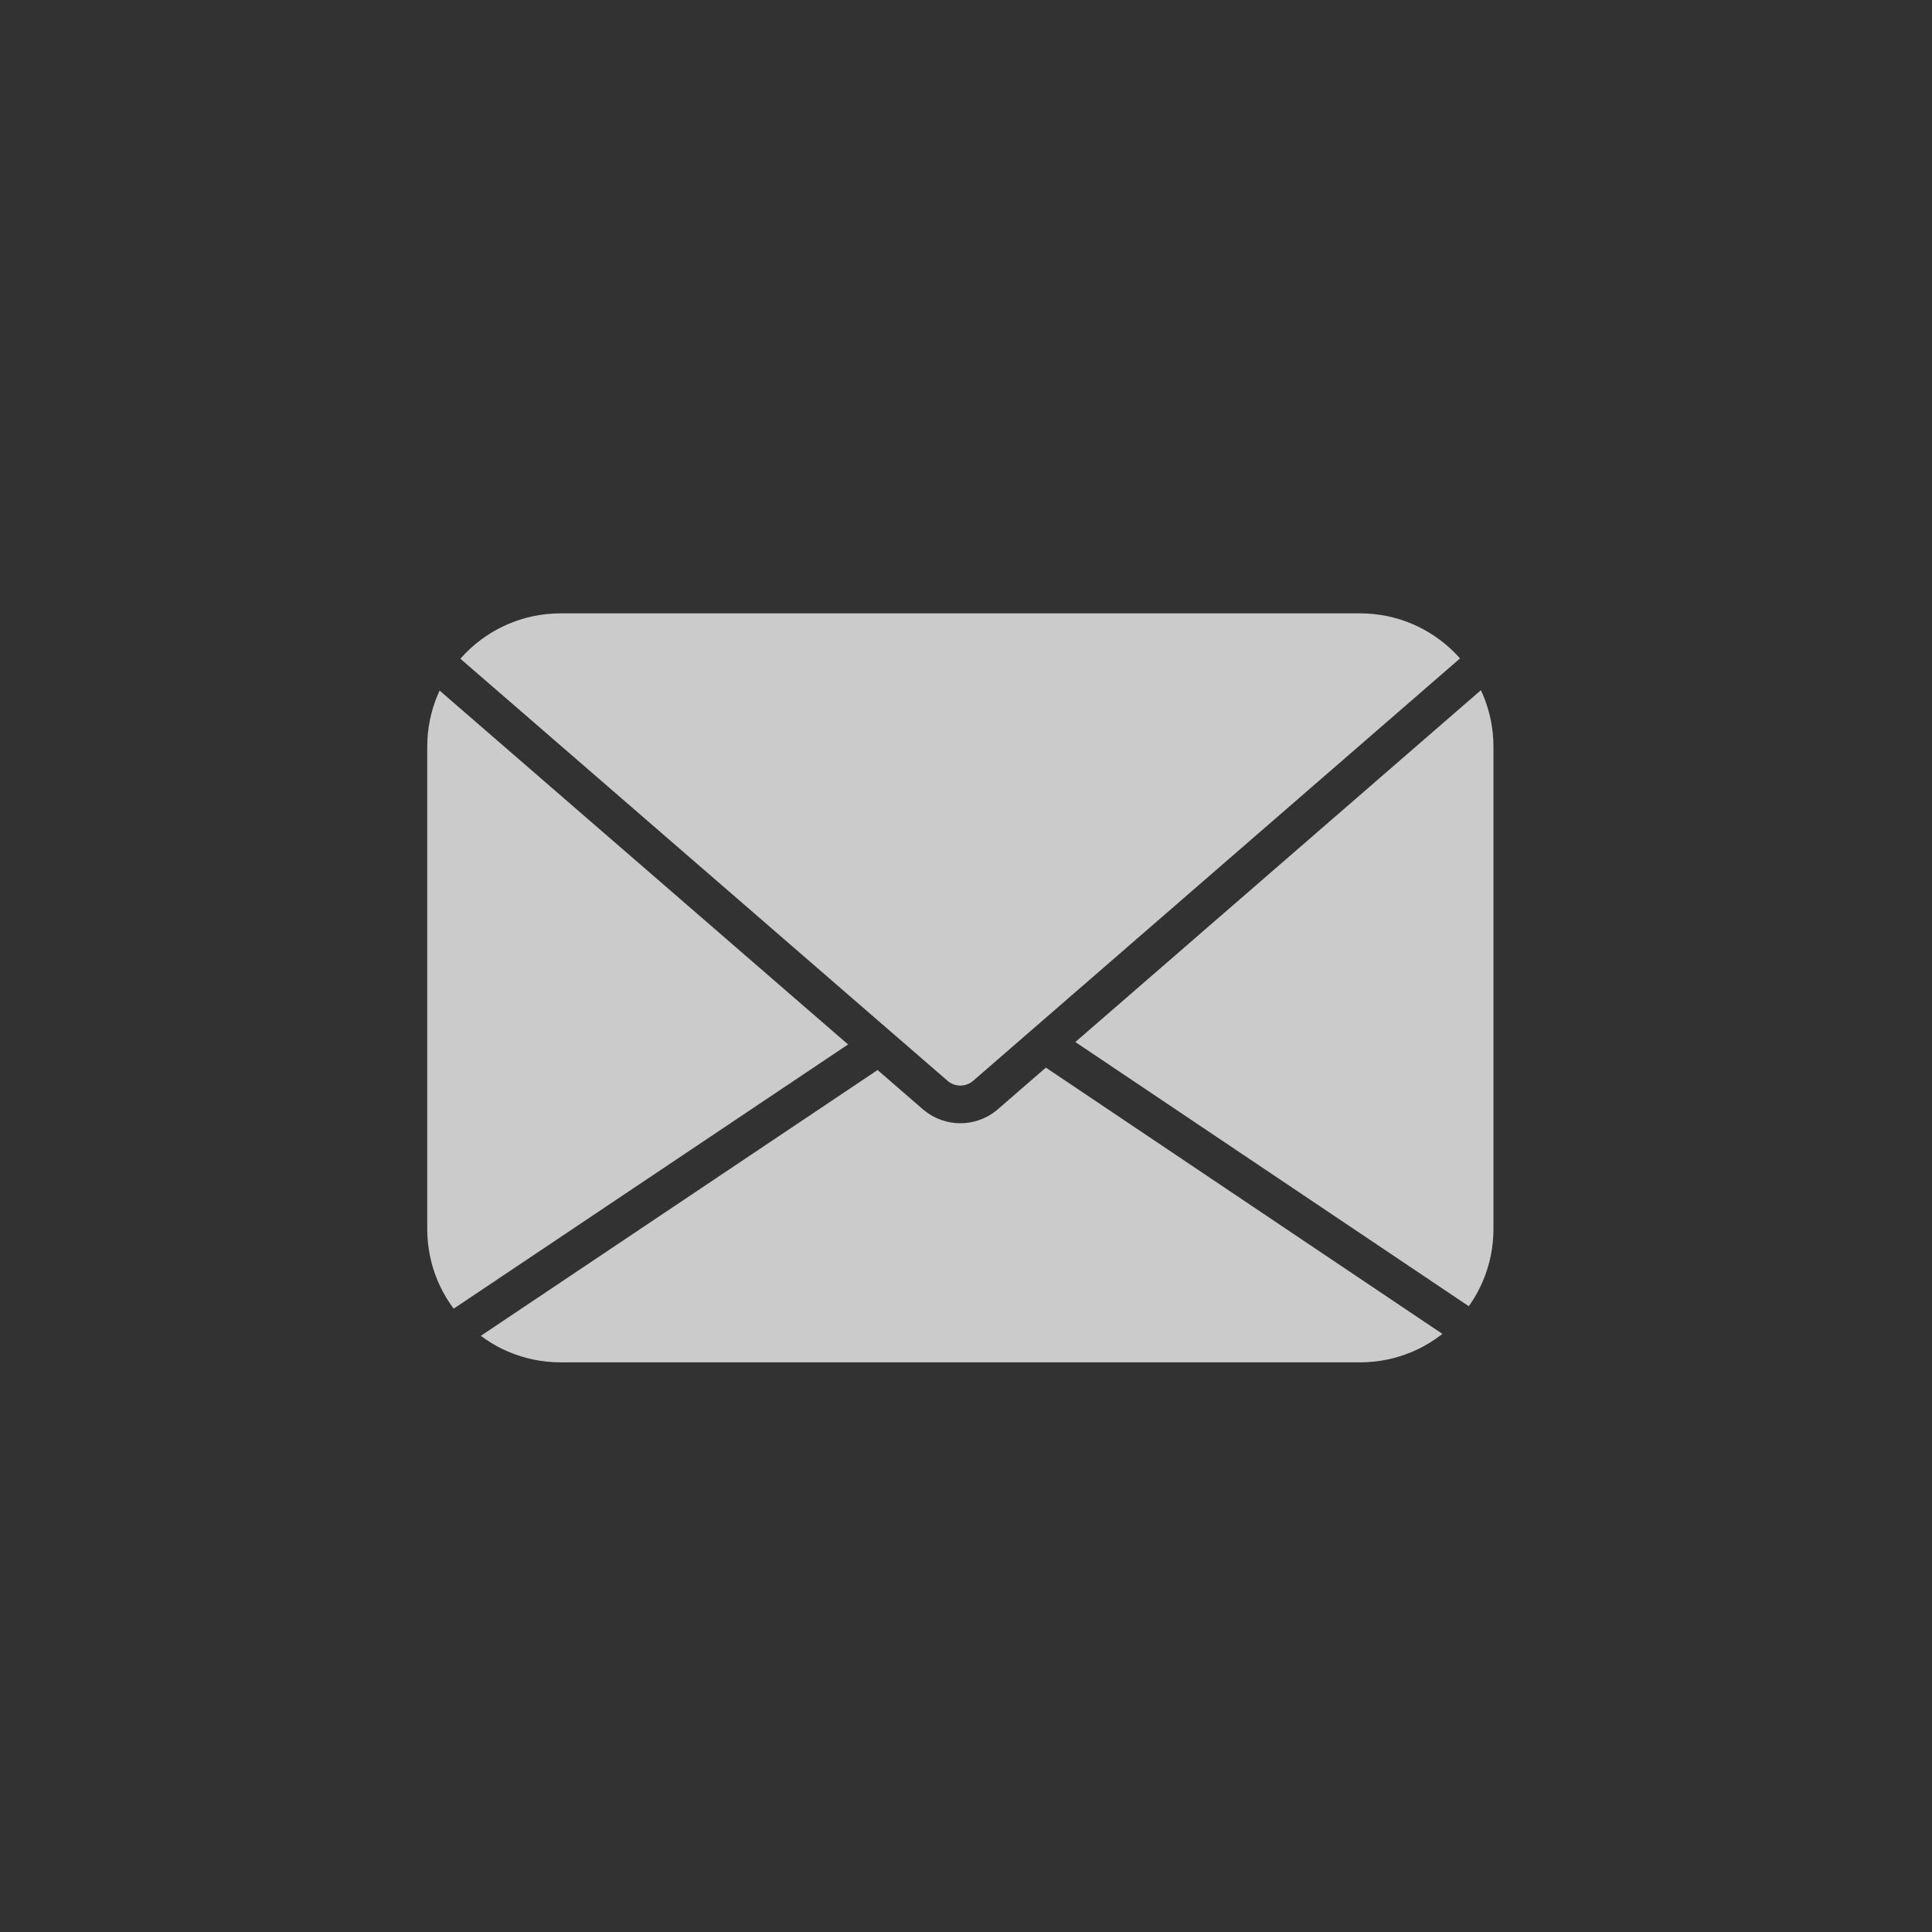
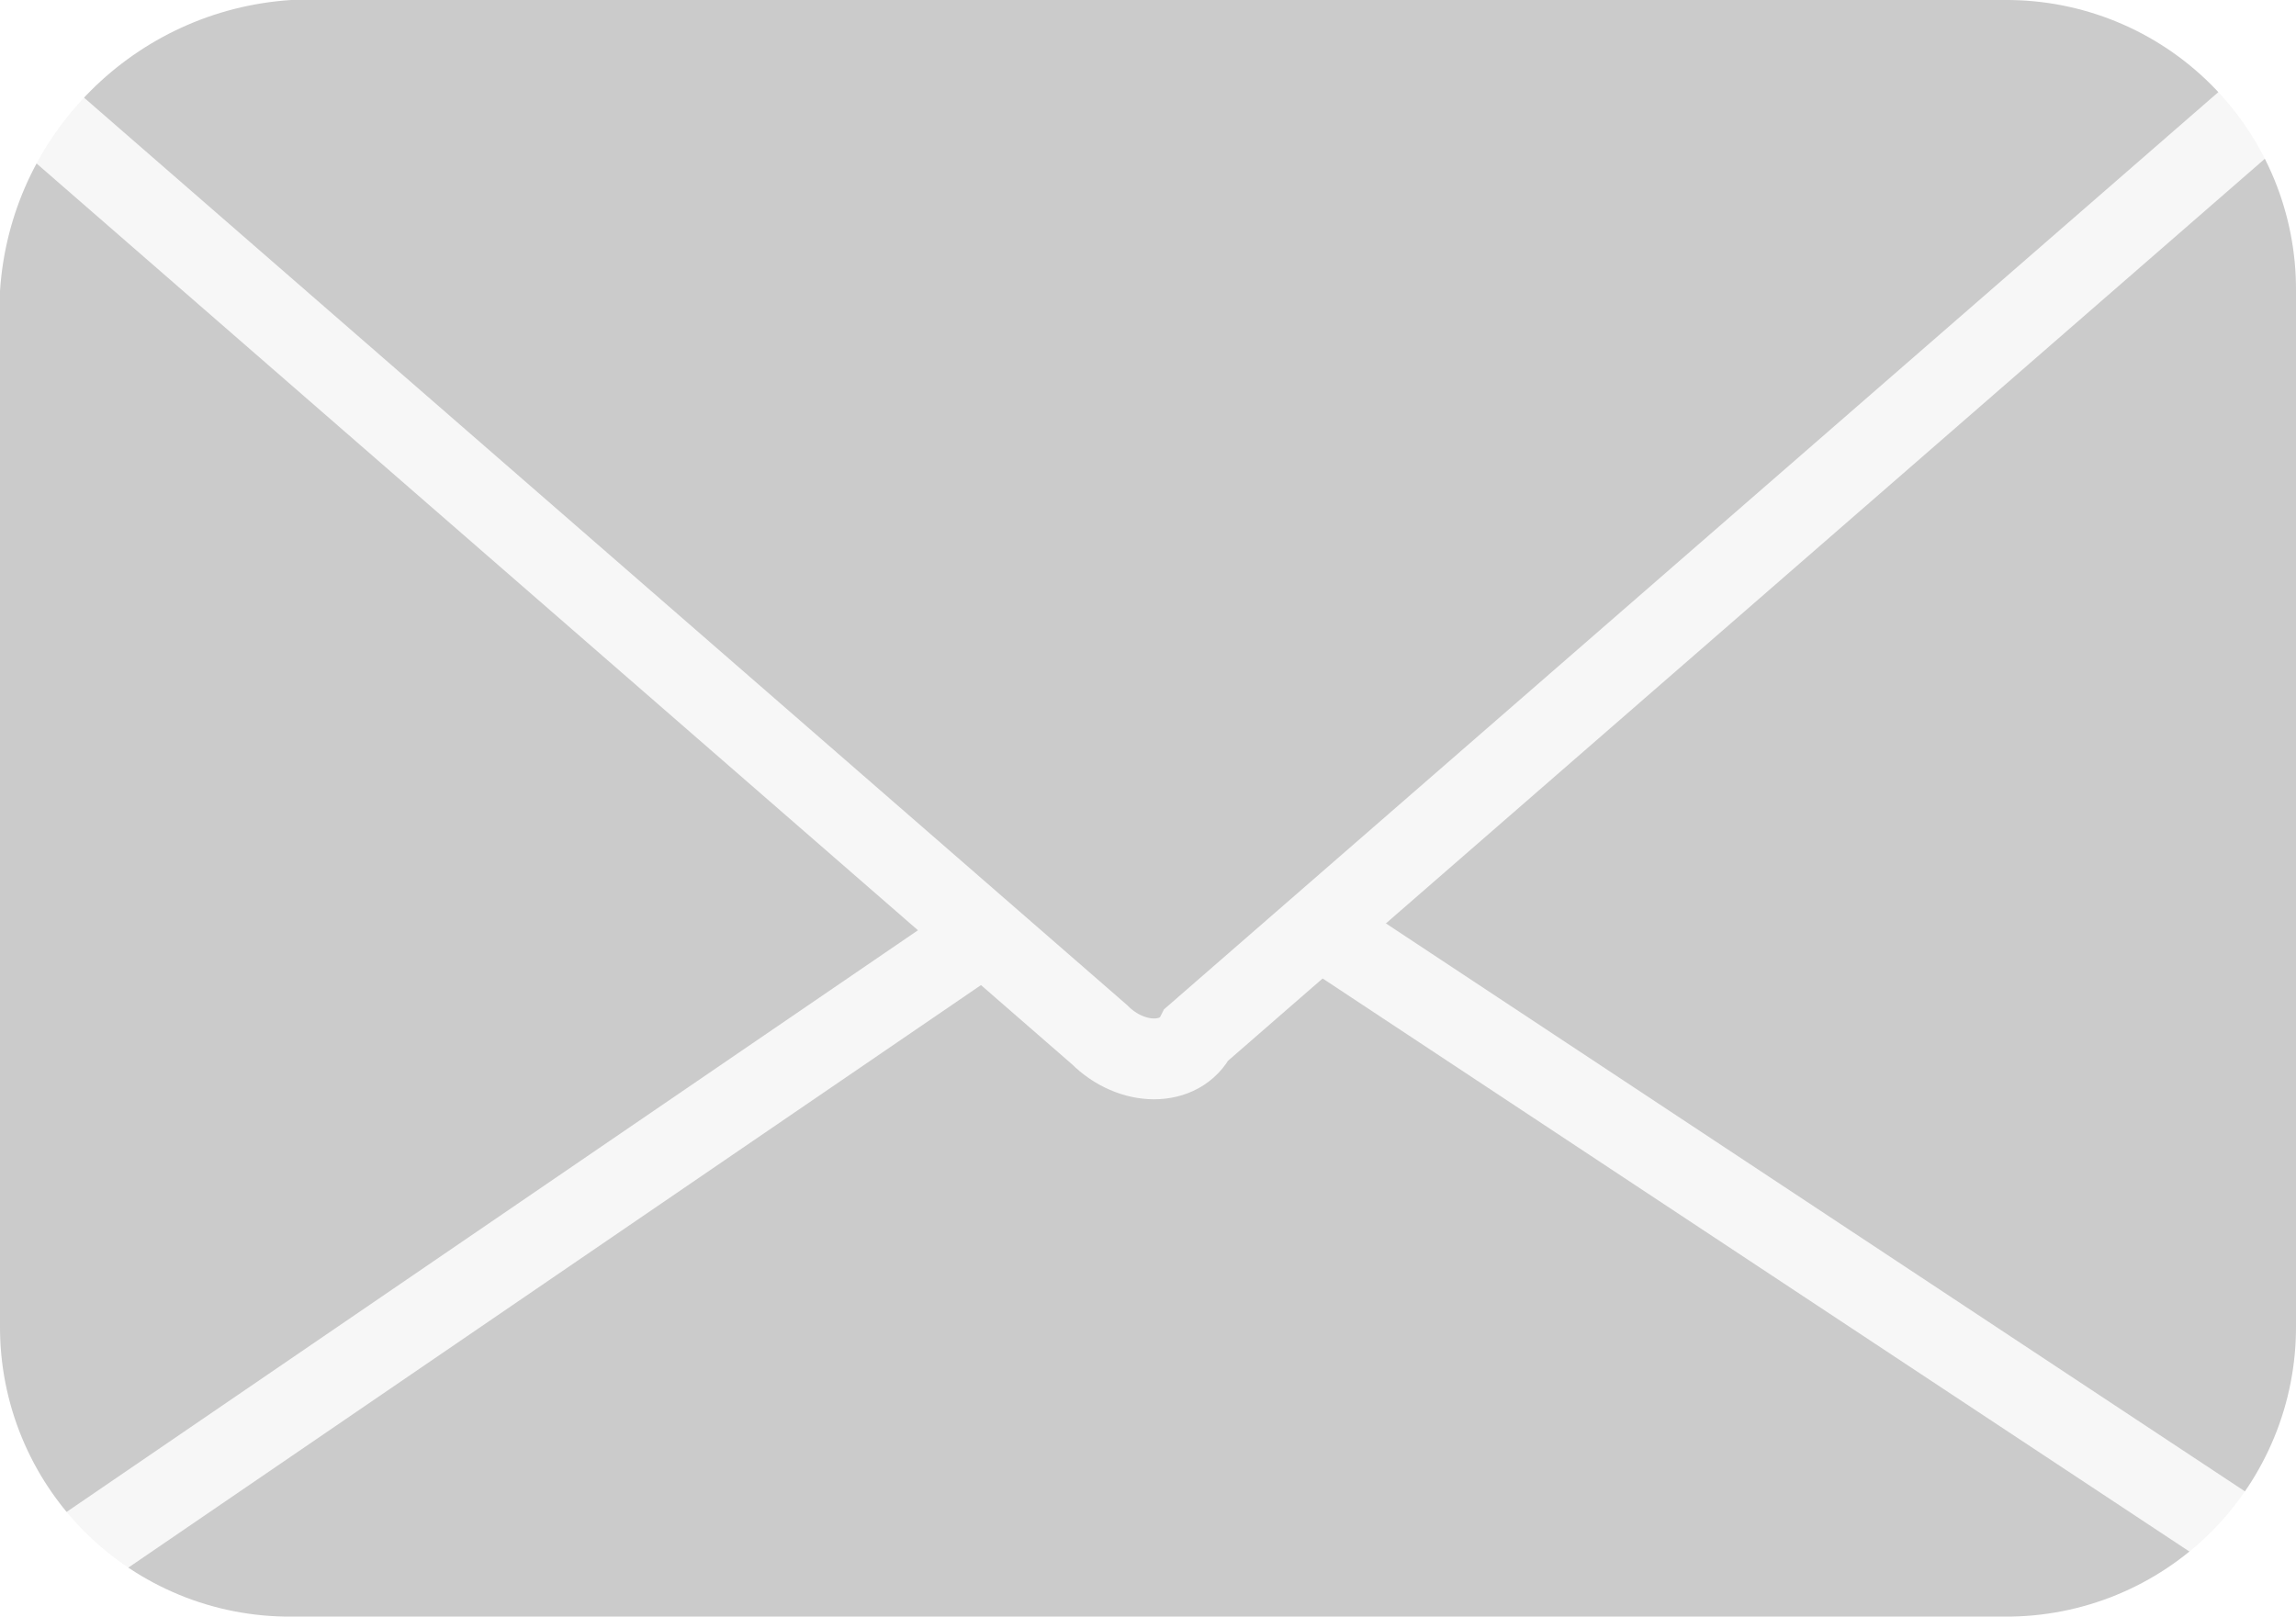
- <svg xmlns="http://www.w3.org/2000/svg" id="Layer_1" data-name="Layer 1" viewBox="0 0 25.64 25.64">
+ <svg xmlns="http://www.w3.org/2000/svg" id="Layer_1" data-name="Layer 1" viewBox="0 0 14.2 10">
  <defs>
-     <style>.cls-1{fill:#323232;}.cls-2{fill:#cbcbcb;}.cls-3{fill:none;stroke:#323232;stroke-miterlimit:10;stroke-width:0.5px;}</style>
+     <style>.cls-1{fill:none;stroke:#c10000;stroke-miterlimit:10;stroke-width:0.5px;}.cls-2{mask:url(#mask);}.cls-3{fill:#cbcbcb;}.cls-4{filter:url(#luminosity-noclip);}</style>
+     <filter id="luminosity-noclip" x="-1.26" y="-0.85" width="16.72" height="10.86" filterUnits="userSpaceOnUse" color-interpolation-filters="sRGB">
+       <feFlood flood-color="#fff" result="bg" />
+       <feBlend in="SourceGraphic" in2="bg" />
+     </filter>
+     <mask id="mask" x="-1.26" y="-0.85" width="16.72" height="10.86" maskUnits="userSpaceOnUse">
+       <g class="cls-4">
+         <line class="cls-1" x1="14.3" y1="9.8" x2="8.1" y2="5.7" />
+         <line class="cls-1" x1="6.2" y1="5.7" x2="0.2" y2="9.8" />
+         <path class="cls-1" d="M6.8,6.4c.2.2.5.2.6,0L15.1-.3c.2-.2.1-.3-.1-.3H-.8c-.2,0-.3.1-.1.3Z" />
+       </g>
+     </mask>
  </defs>
-   <rect class="cls-1" width="25.64" height="25.64" />
-   <rect class="cls-2" x="5.67" y="8.14" width="14.15" height="9.94" rx="1.77" ry="1.77" />
-   <line class="cls-3" x1="19.9" y1="17.91" x2="13.72" y2="13.76" />
-   <line class="cls-3" x1="11.81" y1="13.79" x2="5.75" y2="17.85" />
-   <path class="cls-3" d="M12.42,14.54a.51.51,0,0,0,.65,0l7.7-6.68c.18-.16.13-.28-.11-.28H4.82c-.24,0-.29.13-.11.28Z" />
+   <g class="cls-2">
+     <path class="cls-3" d="M1.8,0H12.4a1.79,1.79,0,0,1,1.8,1.8V8.2A1.79,1.79,0,0,1,12.4,10H1.8A1.79,1.79,0,0,1,0,8.2V1.8A1.93,1.93,0,0,1,1.8,0Z" />
+   </g>
</svg>
